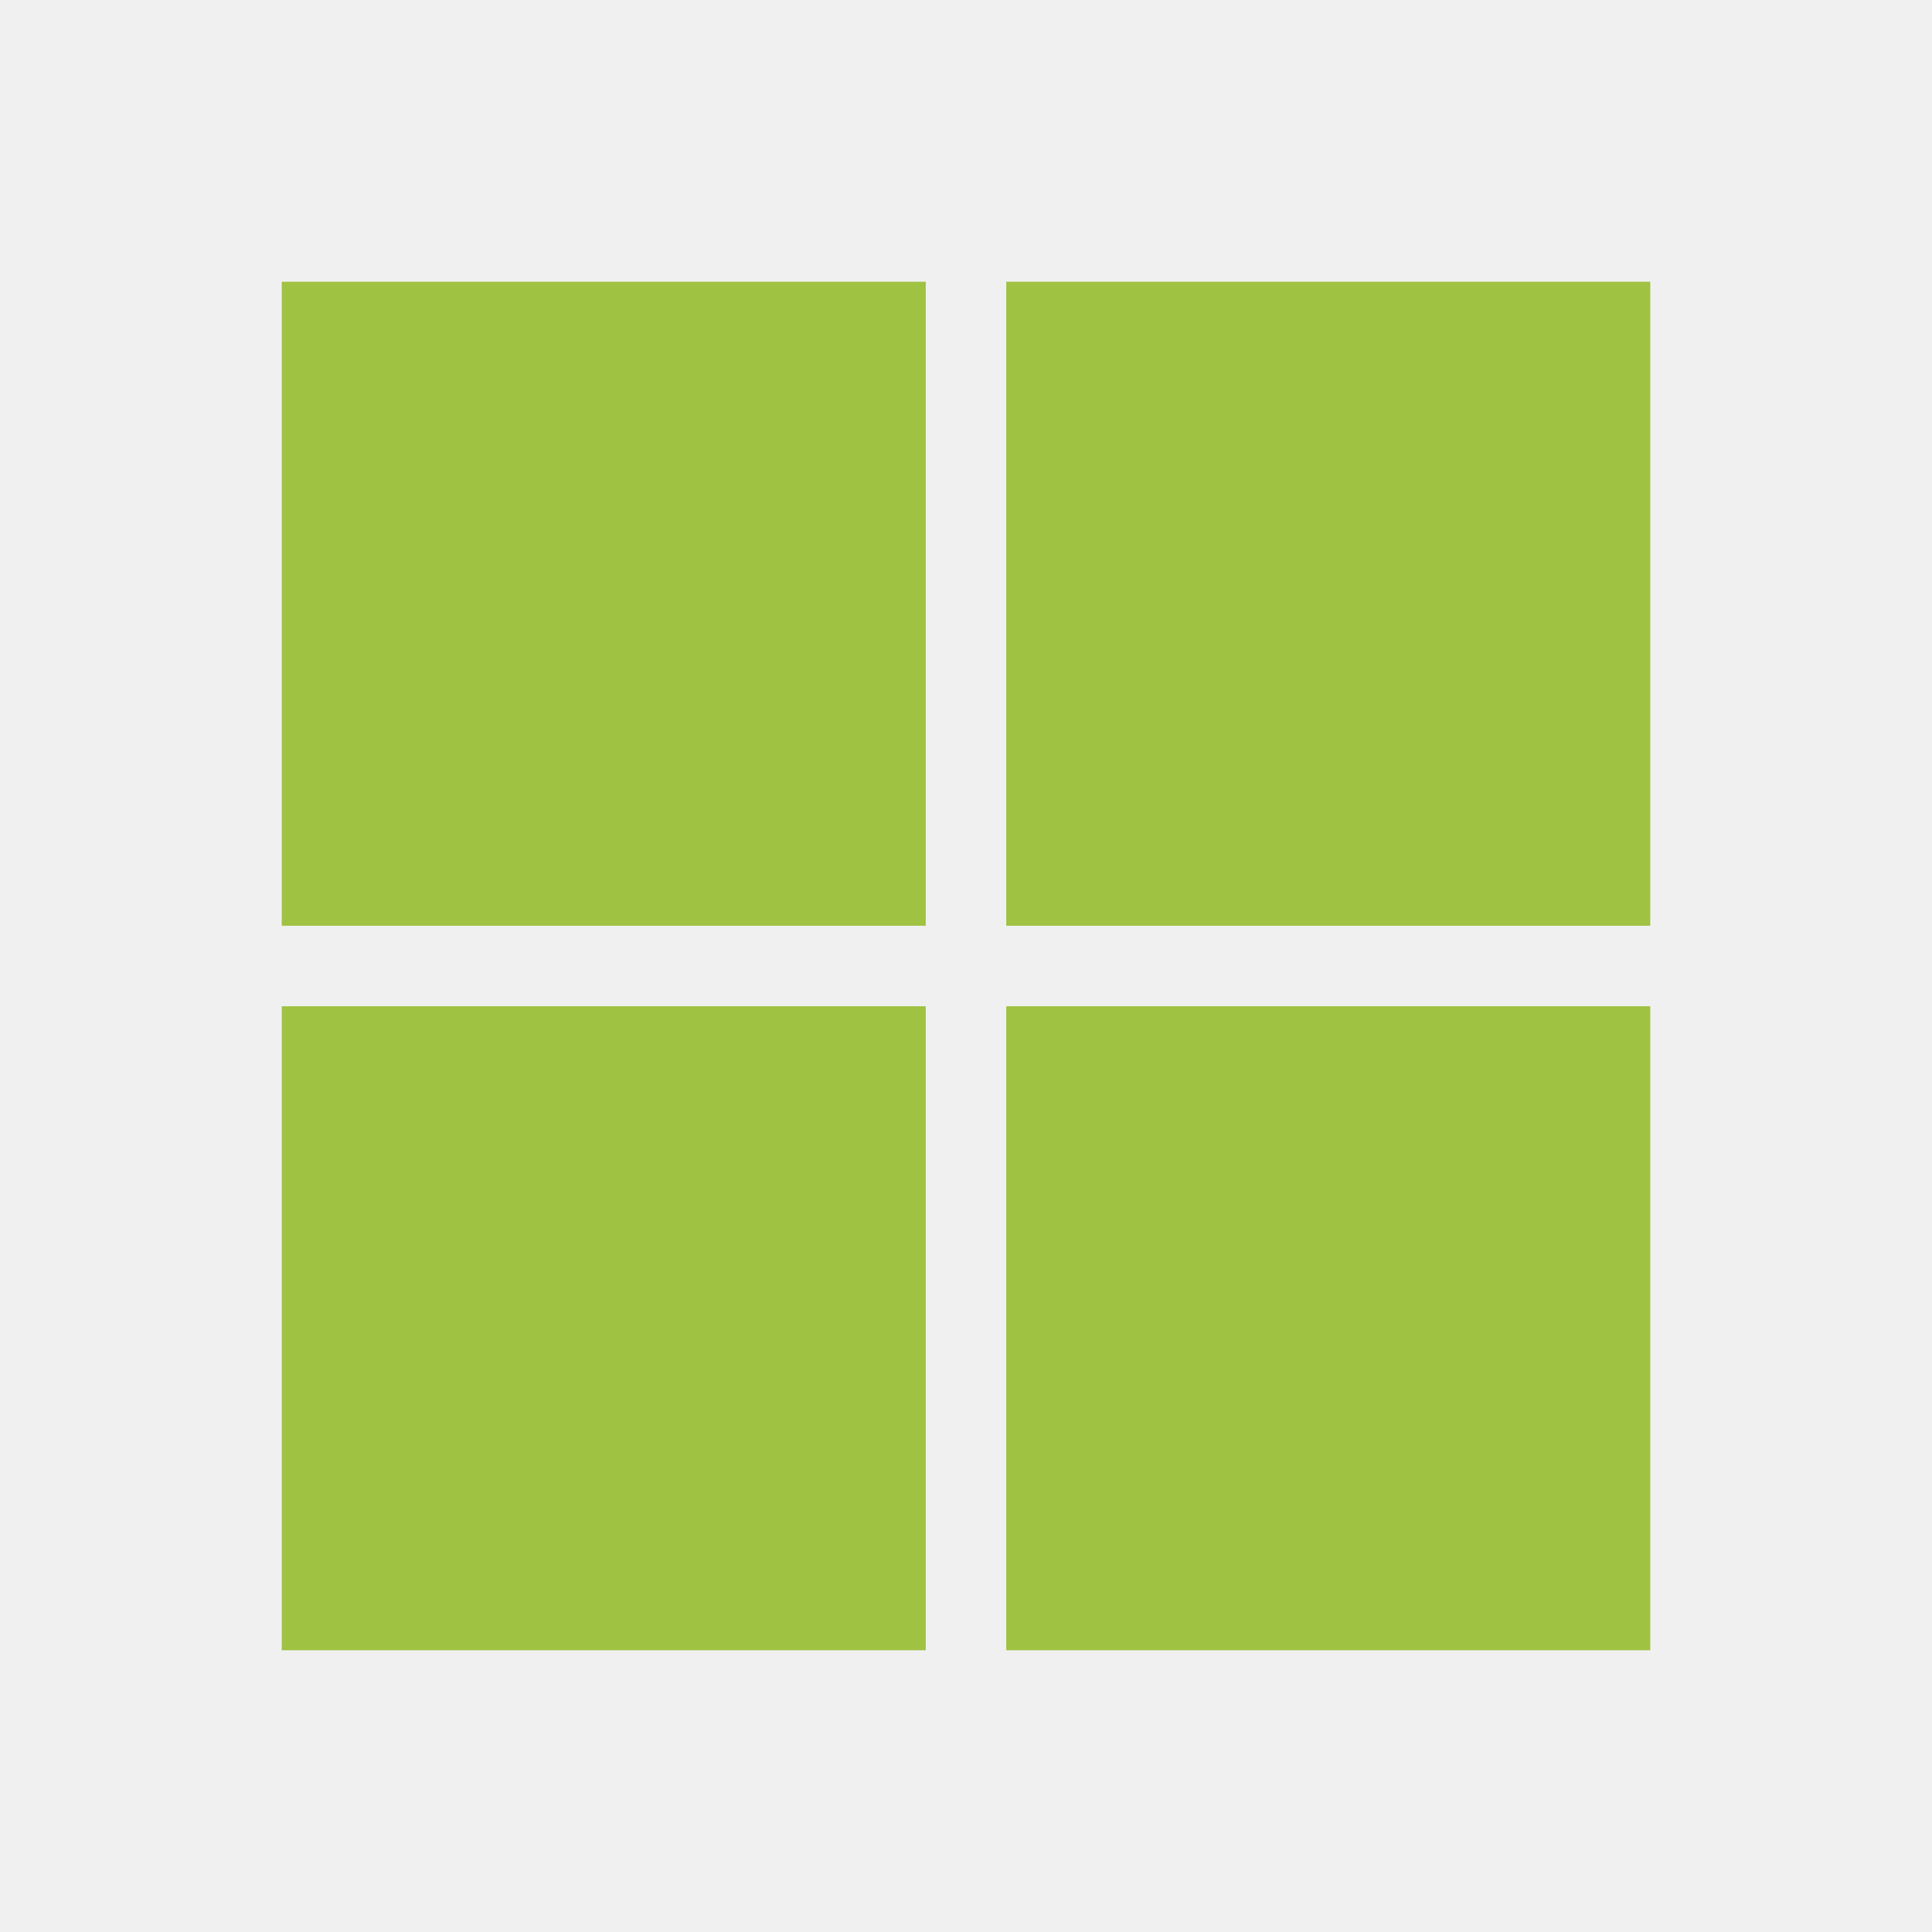
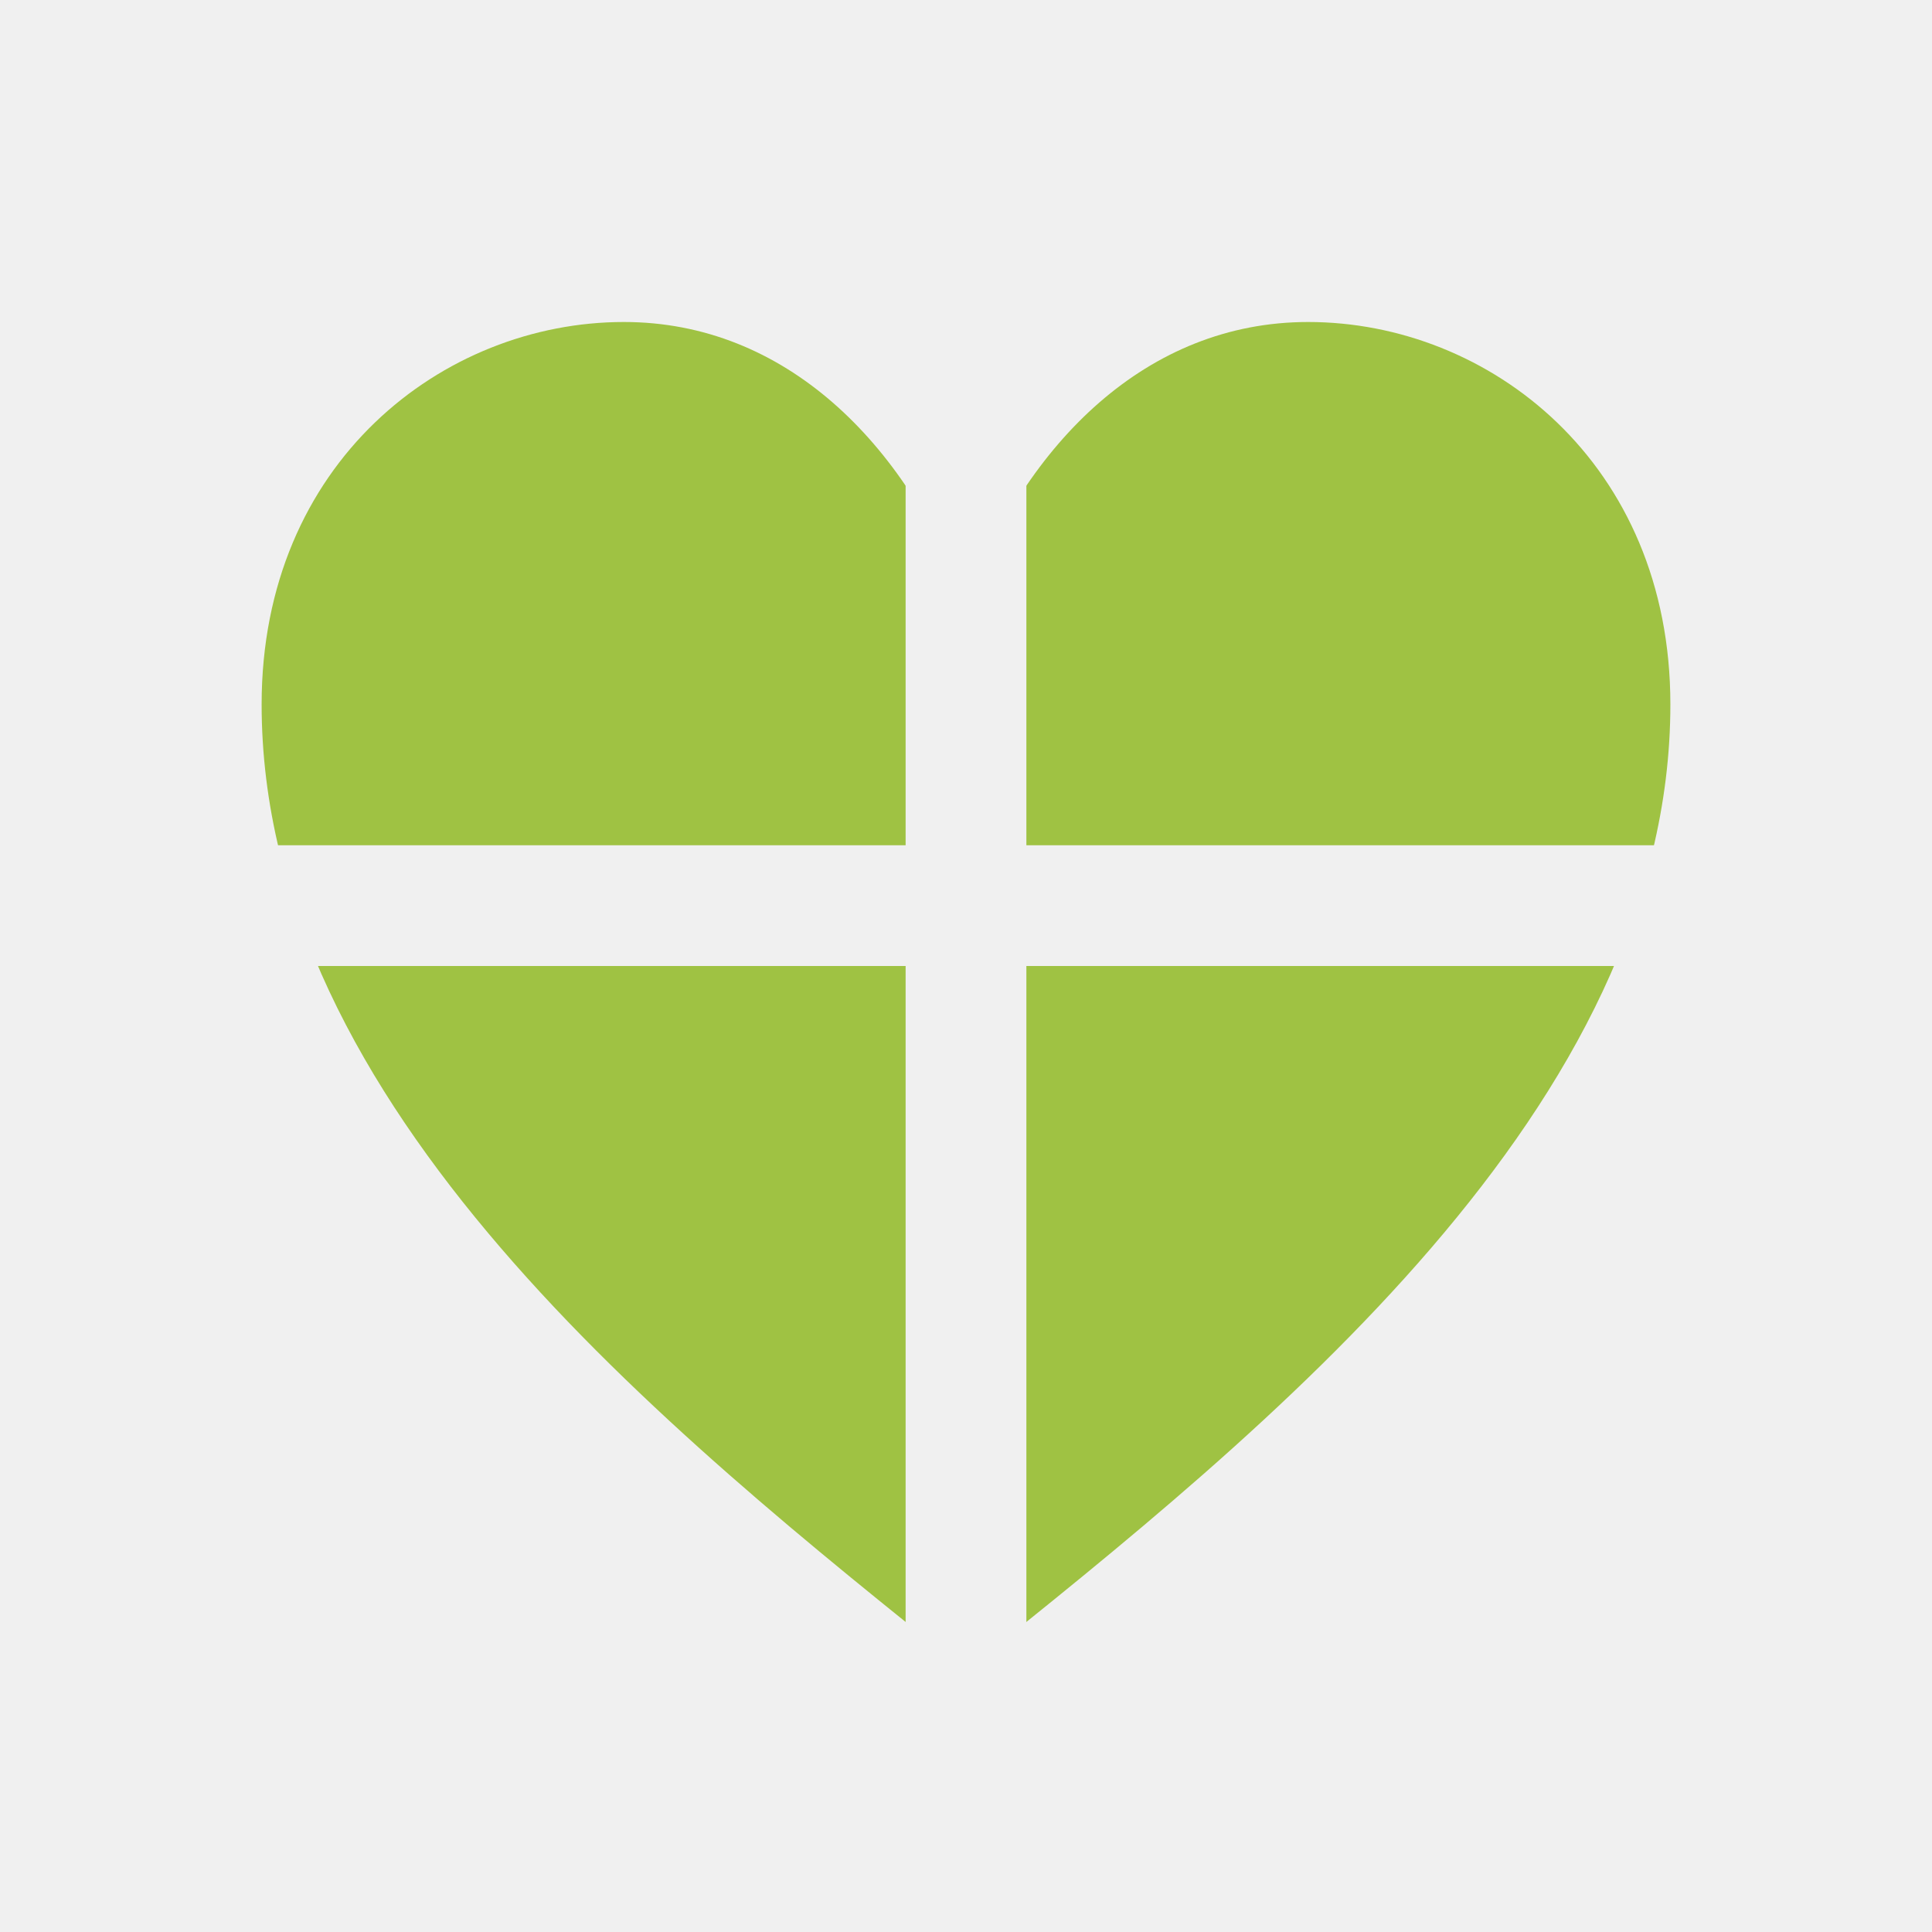
<svg xmlns="http://www.w3.org/2000/svg" viewBox="0 0 96 96" width="96" height="96">
-   <rect x="14" y="14" width="32" height="32" fill="#9fc243" />
-   <rect x="50" y="14" width="32" height="32" fill="#9fc243" />
-   <rect x="14" y="50" width="32" height="32" fill="#9fc243" />
-   <rect x="50" y="50" width="32" height="32" fill="#9fc243" />
+   <defs>
+     <mask id="ds-ha">
+       <rect width="96" height="96" fill="#fff" />
+       <rect x="45" y="14" width="6" height="71" fill="#000" />
+       <rect x="10" y="42" width="76" height="6" fill="#000" />
+     </mask>
+   </defs>
+   <path d="M48,83 C33,71 13,55 13,35 C13,23 22,16 31,16 C39,16 45,22 48,30 C51,22 57,16 65,16 C74,16 83,23 83,35 C83,55 63,71 48,83 Z" fill="#9fc243" mask="url(#ds-ha)" />
</svg>
